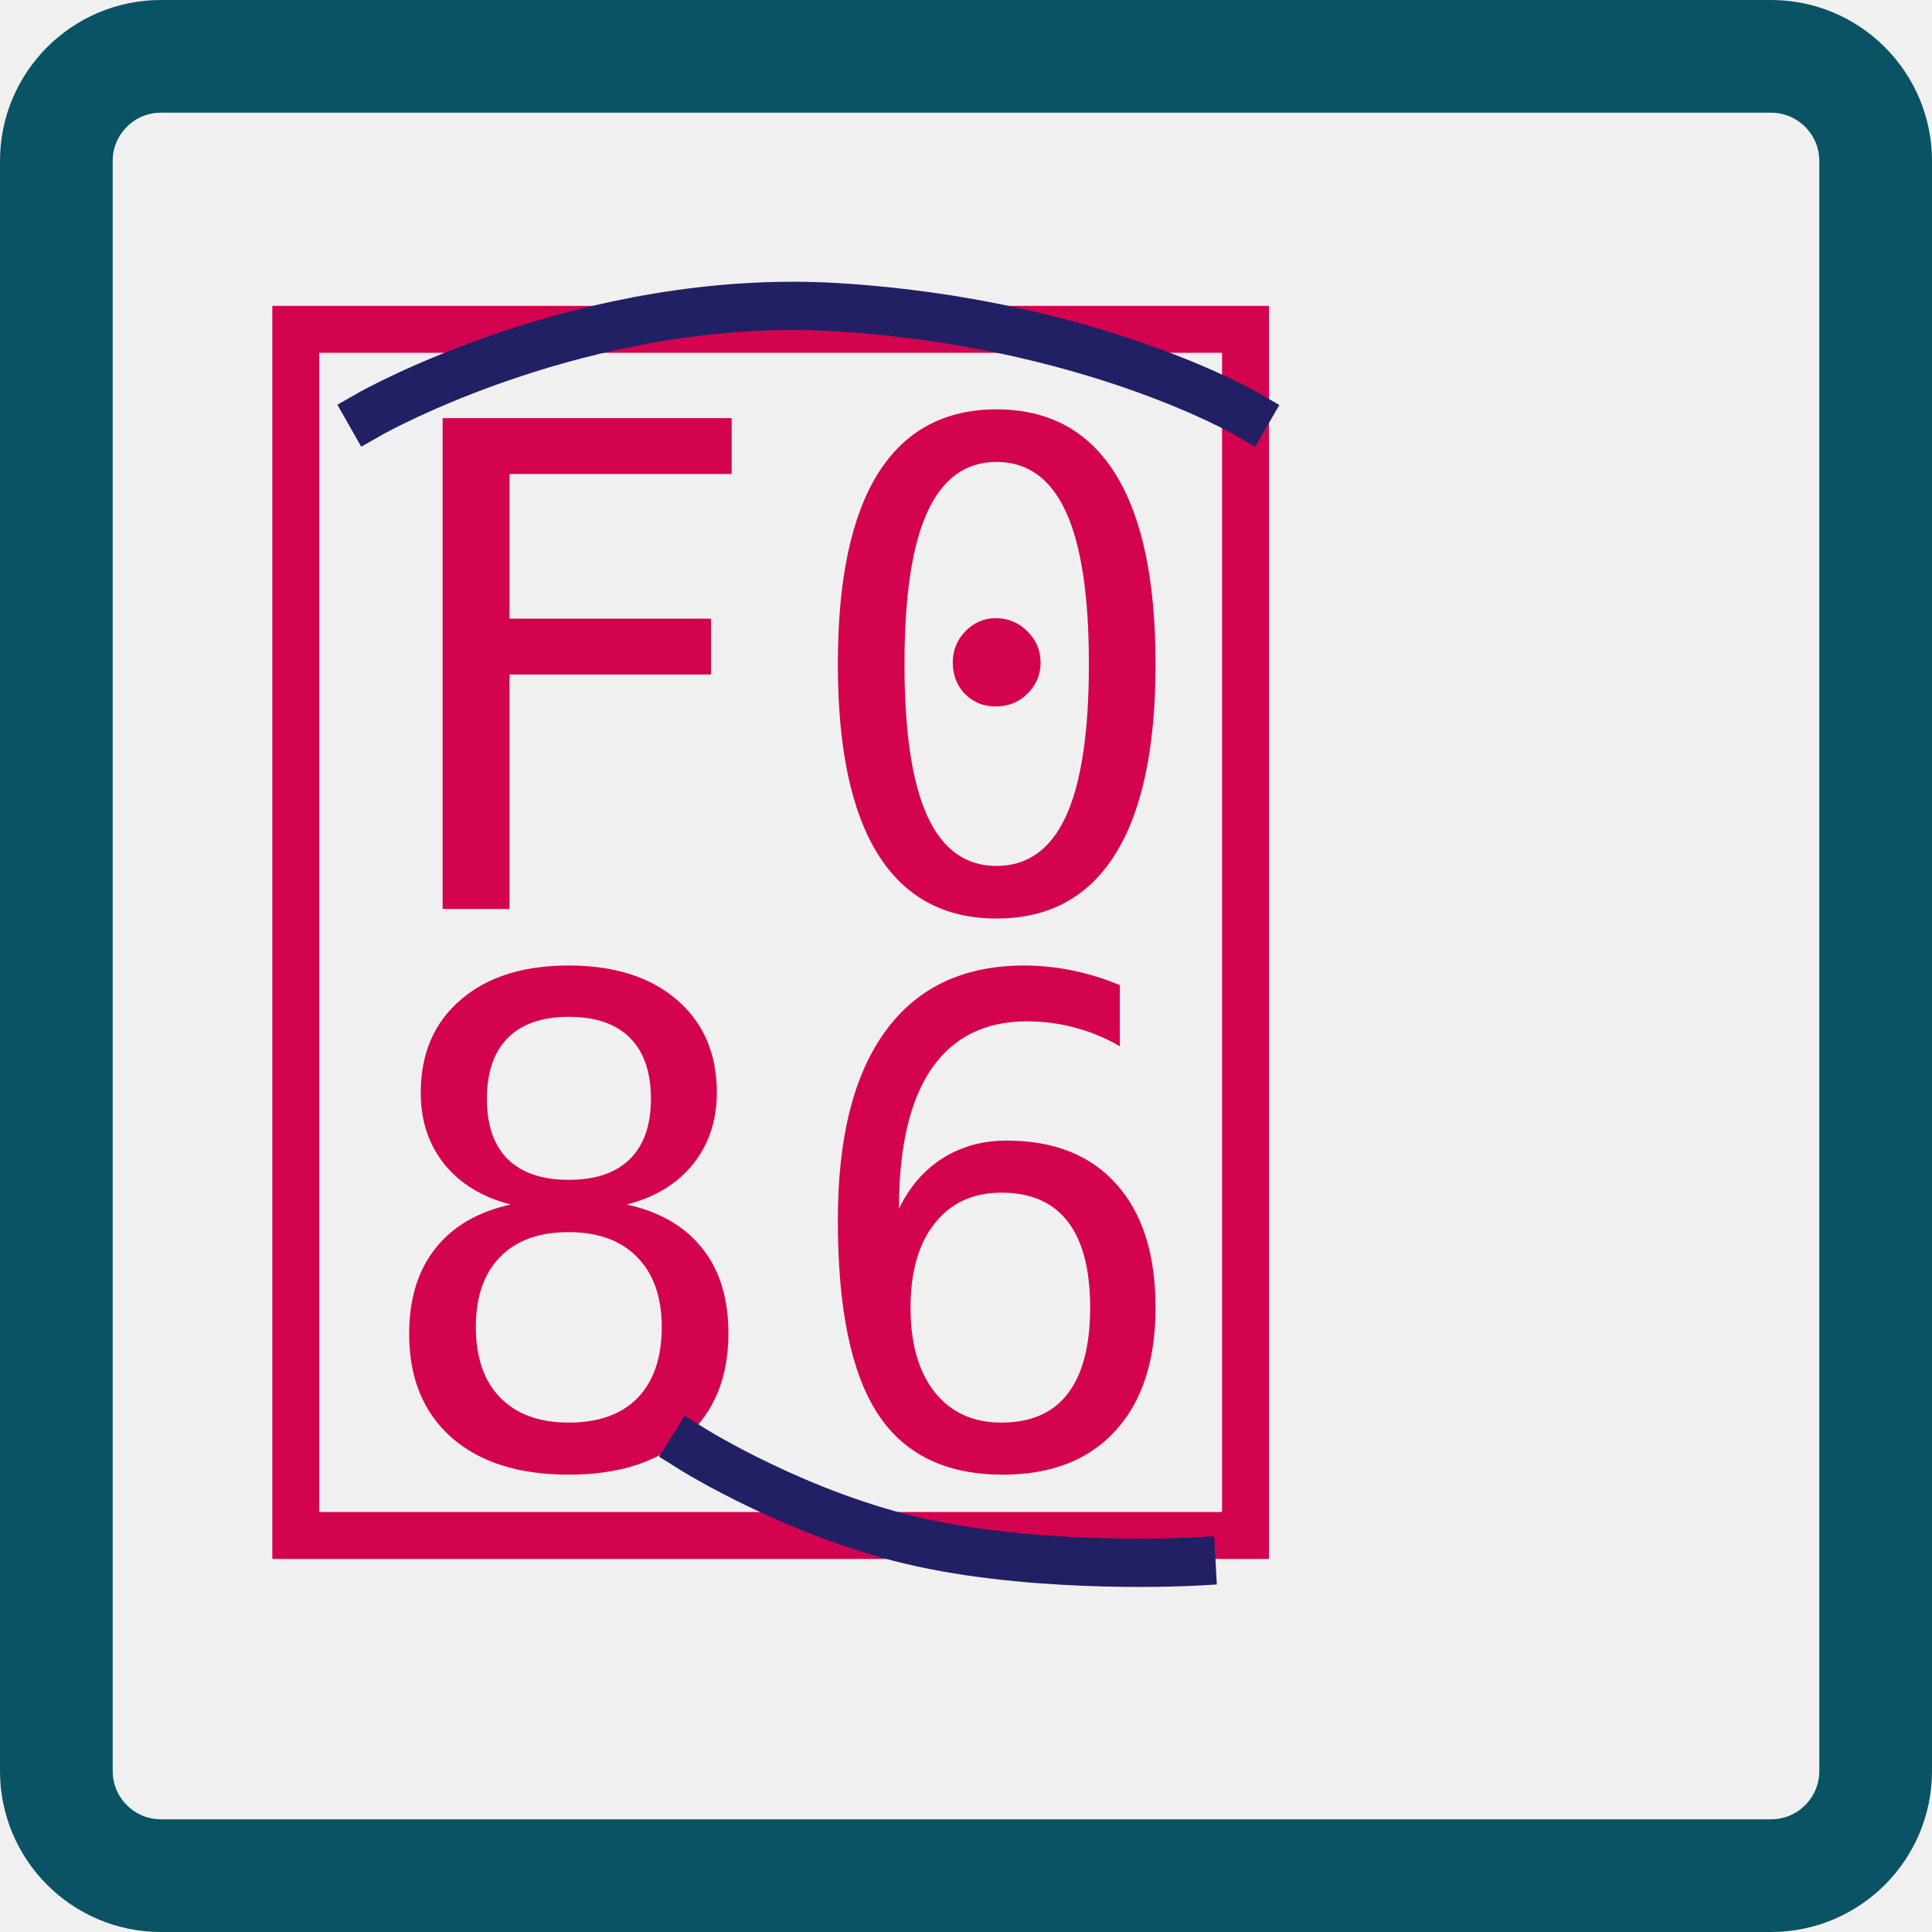
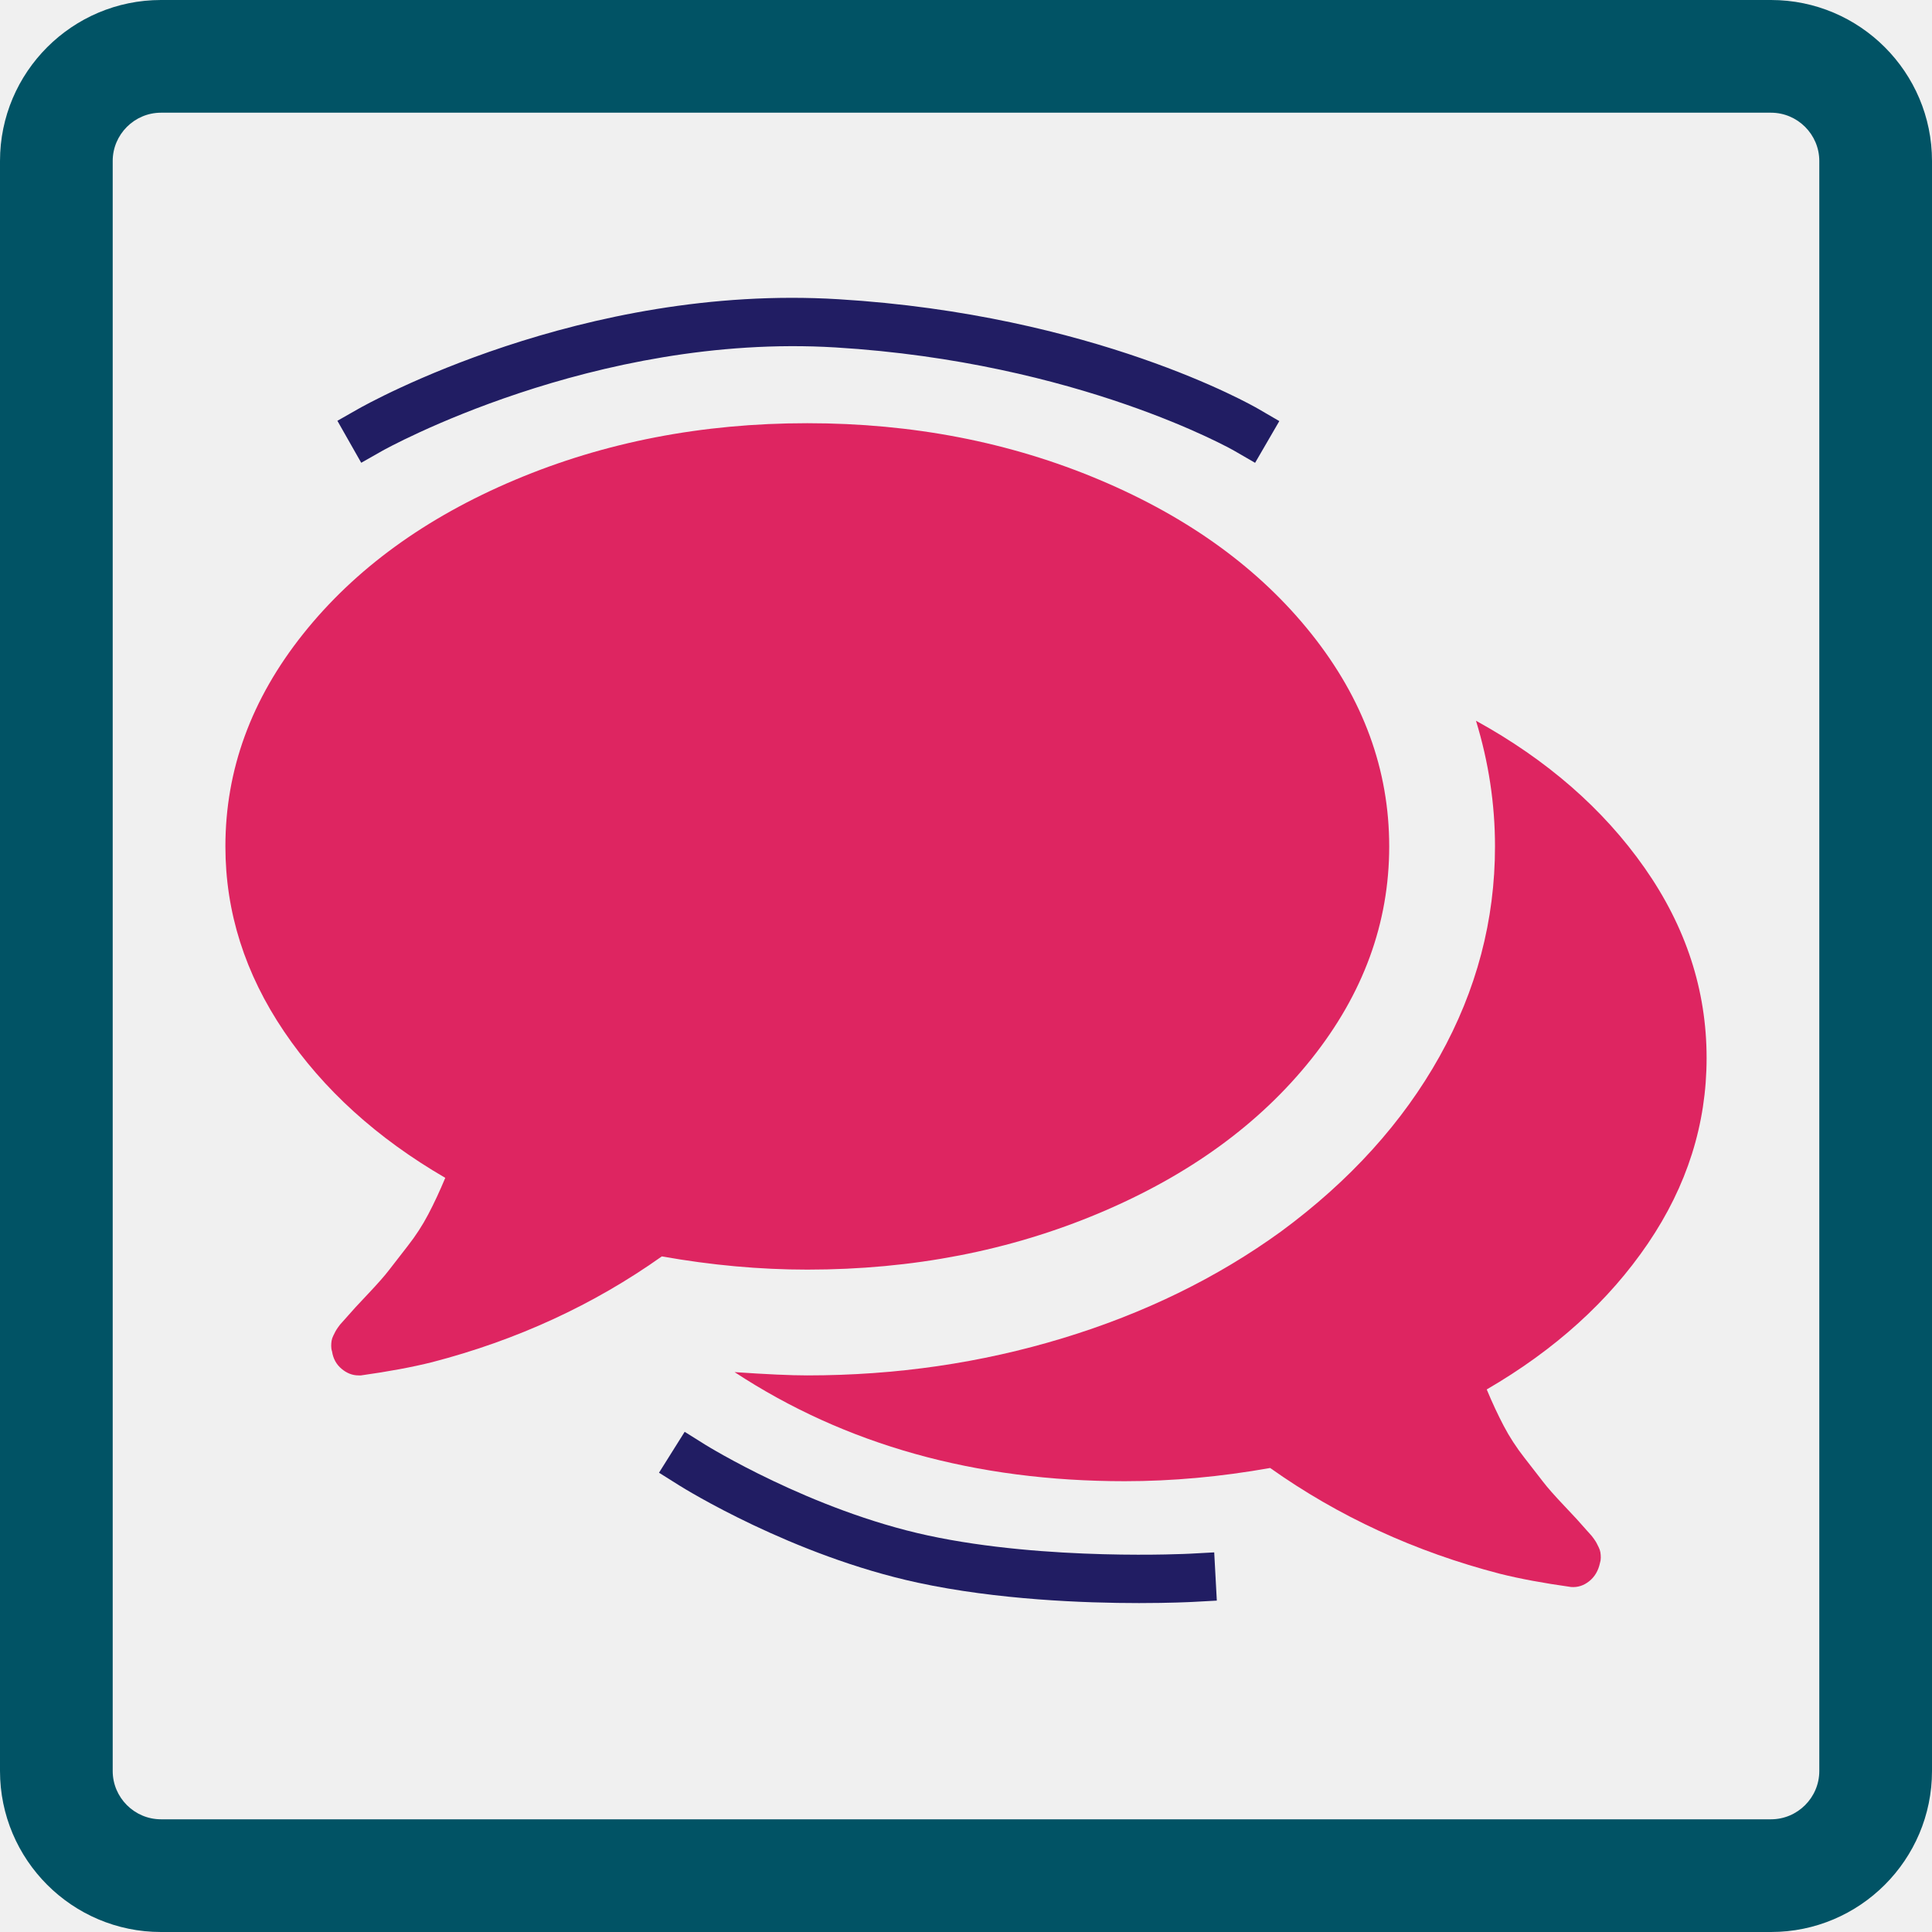
- <svg xmlns="http://www.w3.org/2000/svg" xmlns:xlink="http://www.w3.org/1999/xlink" width="120" height="120" viewBox="0 0 120 120">
-   <defs>
-     <rect id="a" width="120" height="120" rx="10" />
-     <mask id="b" x="0" y="0" width="120" height="120" fill="#fff">
-       <use xlink:href="#a" />
-     </mask>
-   </defs>
-   <g fill="none" fill-rule="evenodd">
-     <use stroke="#0A5365" mask="url(#b)" stroke-width="14" xlink:href="#a" />
-     <text font-family="FontAwesome" font-size="92" fill="#D4034F">
-       <tspan x="14" y="91"></tspan>
-     </text>
-     <path d="M23 25.7s13.314-7.57 28.993-6.617c15.68.952 25.42 6.616 25.42 6.616M43 90s6.674 4.189 14.328 5.839C64.982 97.489 74 97 74 97" stroke="#222064" stroke-width="3" stroke-linecap="square" />
-   </g>
+ <svg xmlns="http://www.w3.org/2000/svg" version="1.1" id="Layer_1" x="0px" y="0px" width="120px" height="120px" viewBox="0 0 120 120" enable-background="new 0 0 120 120" xml:space="preserve">
+   <path fill="#DE2561" d="M68.291,29.803c-5.563-2.345-11.611-3.517-18.148-3.517s-12.587,1.172-18.148,3.517  c-5.563,2.345-9.951,5.536-13.168,9.574C15.608,43.416,14,47.814,14,52.571c0,4.073,1.215,7.906,3.646,11.5  c2.43,3.594,5.767,6.623,10.011,9.087c-0.343,0.821-0.693,1.575-1.053,2.259c-0.359,0.686-0.787,1.344-1.283,1.977  c-0.496,0.634-0.882,1.13-1.155,1.489c-0.274,0.359-0.719,0.864-1.335,1.515s-1.01,1.078-1.181,1.283  c-0.034,0.034-0.103,0.111-0.205,0.231s-0.18,0.205-0.231,0.257c-0.051,0.051-0.12,0.137-0.205,0.256  c-0.086,0.121-0.146,0.215-0.18,0.283c-0.034,0.068-0.077,0.153-0.128,0.256c-0.052,0.104-0.086,0.206-0.104,0.309  s-0.025,0.214-0.025,0.334s0.017,0.23,0.052,0.333c0.068,0.445,0.265,0.805,0.59,1.078c0.325,0.274,0.676,0.411,1.053,0.411h0.154  c1.711-0.239,3.183-0.514,4.415-0.821c5.271-1.369,10.028-3.56,14.272-6.571c3.08,0.548,6.092,0.821,9.035,0.821  c6.537,0,12.586-1.172,18.148-3.517c5.562-2.345,9.951-5.536,13.169-9.575c3.217-4.038,4.826-8.437,4.826-13.194  c0-4.757-1.609-9.155-4.826-13.194C78.242,35.339,73.853,32.147,68.291,29.803L68.291,29.803z" />
+   <path fill="#DE2561" d="M102.149,53.906c-2.566-3.662-6.058-6.708-10.473-9.139c0.786,2.567,1.181,5.169,1.181,7.804  c0,4.587-1.147,8.934-3.44,13.04c-2.293,4.107-5.579,7.735-9.856,10.884c-3.971,2.875-8.489,5.083-13.554,6.623  c-5.065,1.54-10.354,2.311-15.864,2.311c-1.026,0-2.533-0.068-4.518-0.205C52.505,89.741,60.582,92,69.857,92  c2.943,0,5.955-0.273,9.035-0.821c4.244,3.011,9.002,5.202,14.272,6.571c1.232,0.308,2.703,0.582,4.415,0.821  c0.411,0.034,0.787-0.086,1.13-0.359c0.342-0.274,0.564-0.65,0.667-1.129c0.034-0.104,0.052-0.215,0.052-0.334  c0-0.12-0.009-0.231-0.025-0.334c-0.019-0.103-0.052-0.205-0.104-0.308c-0.051-0.103-0.095-0.188-0.128-0.257  c-0.034-0.069-0.095-0.163-0.18-0.282c-0.086-0.121-0.154-0.206-0.205-0.257c-0.052-0.052-0.129-0.138-0.231-0.257  c-0.103-0.12-0.172-0.197-0.205-0.231c-0.172-0.205-0.564-0.634-1.181-1.283c-0.616-0.65-1.062-1.155-1.335-1.515  c-0.274-0.359-0.659-0.854-1.155-1.488c-0.496-0.633-0.924-1.292-1.283-1.977s-0.711-1.438-1.053-2.259  c4.243-2.465,7.58-5.485,10.011-9.062S106,69.821,106,65.714C106,61.505,104.717,57.569,102.149,53.906L102.149,53.906z" />
+   <path fill="#211D63" d="M77.956,28.747l-1.297-0.75c-0.095-0.055-9.662-5.5-24.757-6.417c-15.023-0.912-28.033,6.35-28.162,6.424  l-1.304,0.739l-1.48-2.607l1.303-0.741c0.559-0.318,13.887-7.783,29.825-6.809c15.852,0.962,25.672,6.578,26.082,6.816l1.295,0.753  L77.956,28.747z" />
+   <path fill="#211D63" d="M70.748,99.57c-3.38,0-8.795-0.2-13.736-1.265c-7.822-1.688-14.528-5.858-14.81-6.035l-1.27-0.797  l1.594-2.54l1.271,0.796c0.064,0.04,6.556,4.071,13.847,5.644c7.372,1.588,16.187,1.134,16.275,1.129l1.498-0.081l0.162,2.996  l-1.498,0.081C73.944,99.505,72.678,99.57,70.748,99.57z" />
+   <path fill="#015365" d="M110,0H10C4.49,0,0,4.48,0,10v100c0,5.51,4.48,10,10,10h100c5.51,0,10-4.48,10-10V10  C120,4.49,115.52,0,110,0z M113,110c0,1.65-1.35,3-3,3H10c-1.65,0-3-1.35-3-3V10c0-1.65,1.35-3,3-3h100c1.65,0,3,1.35,3,3V110z" />
</svg>
